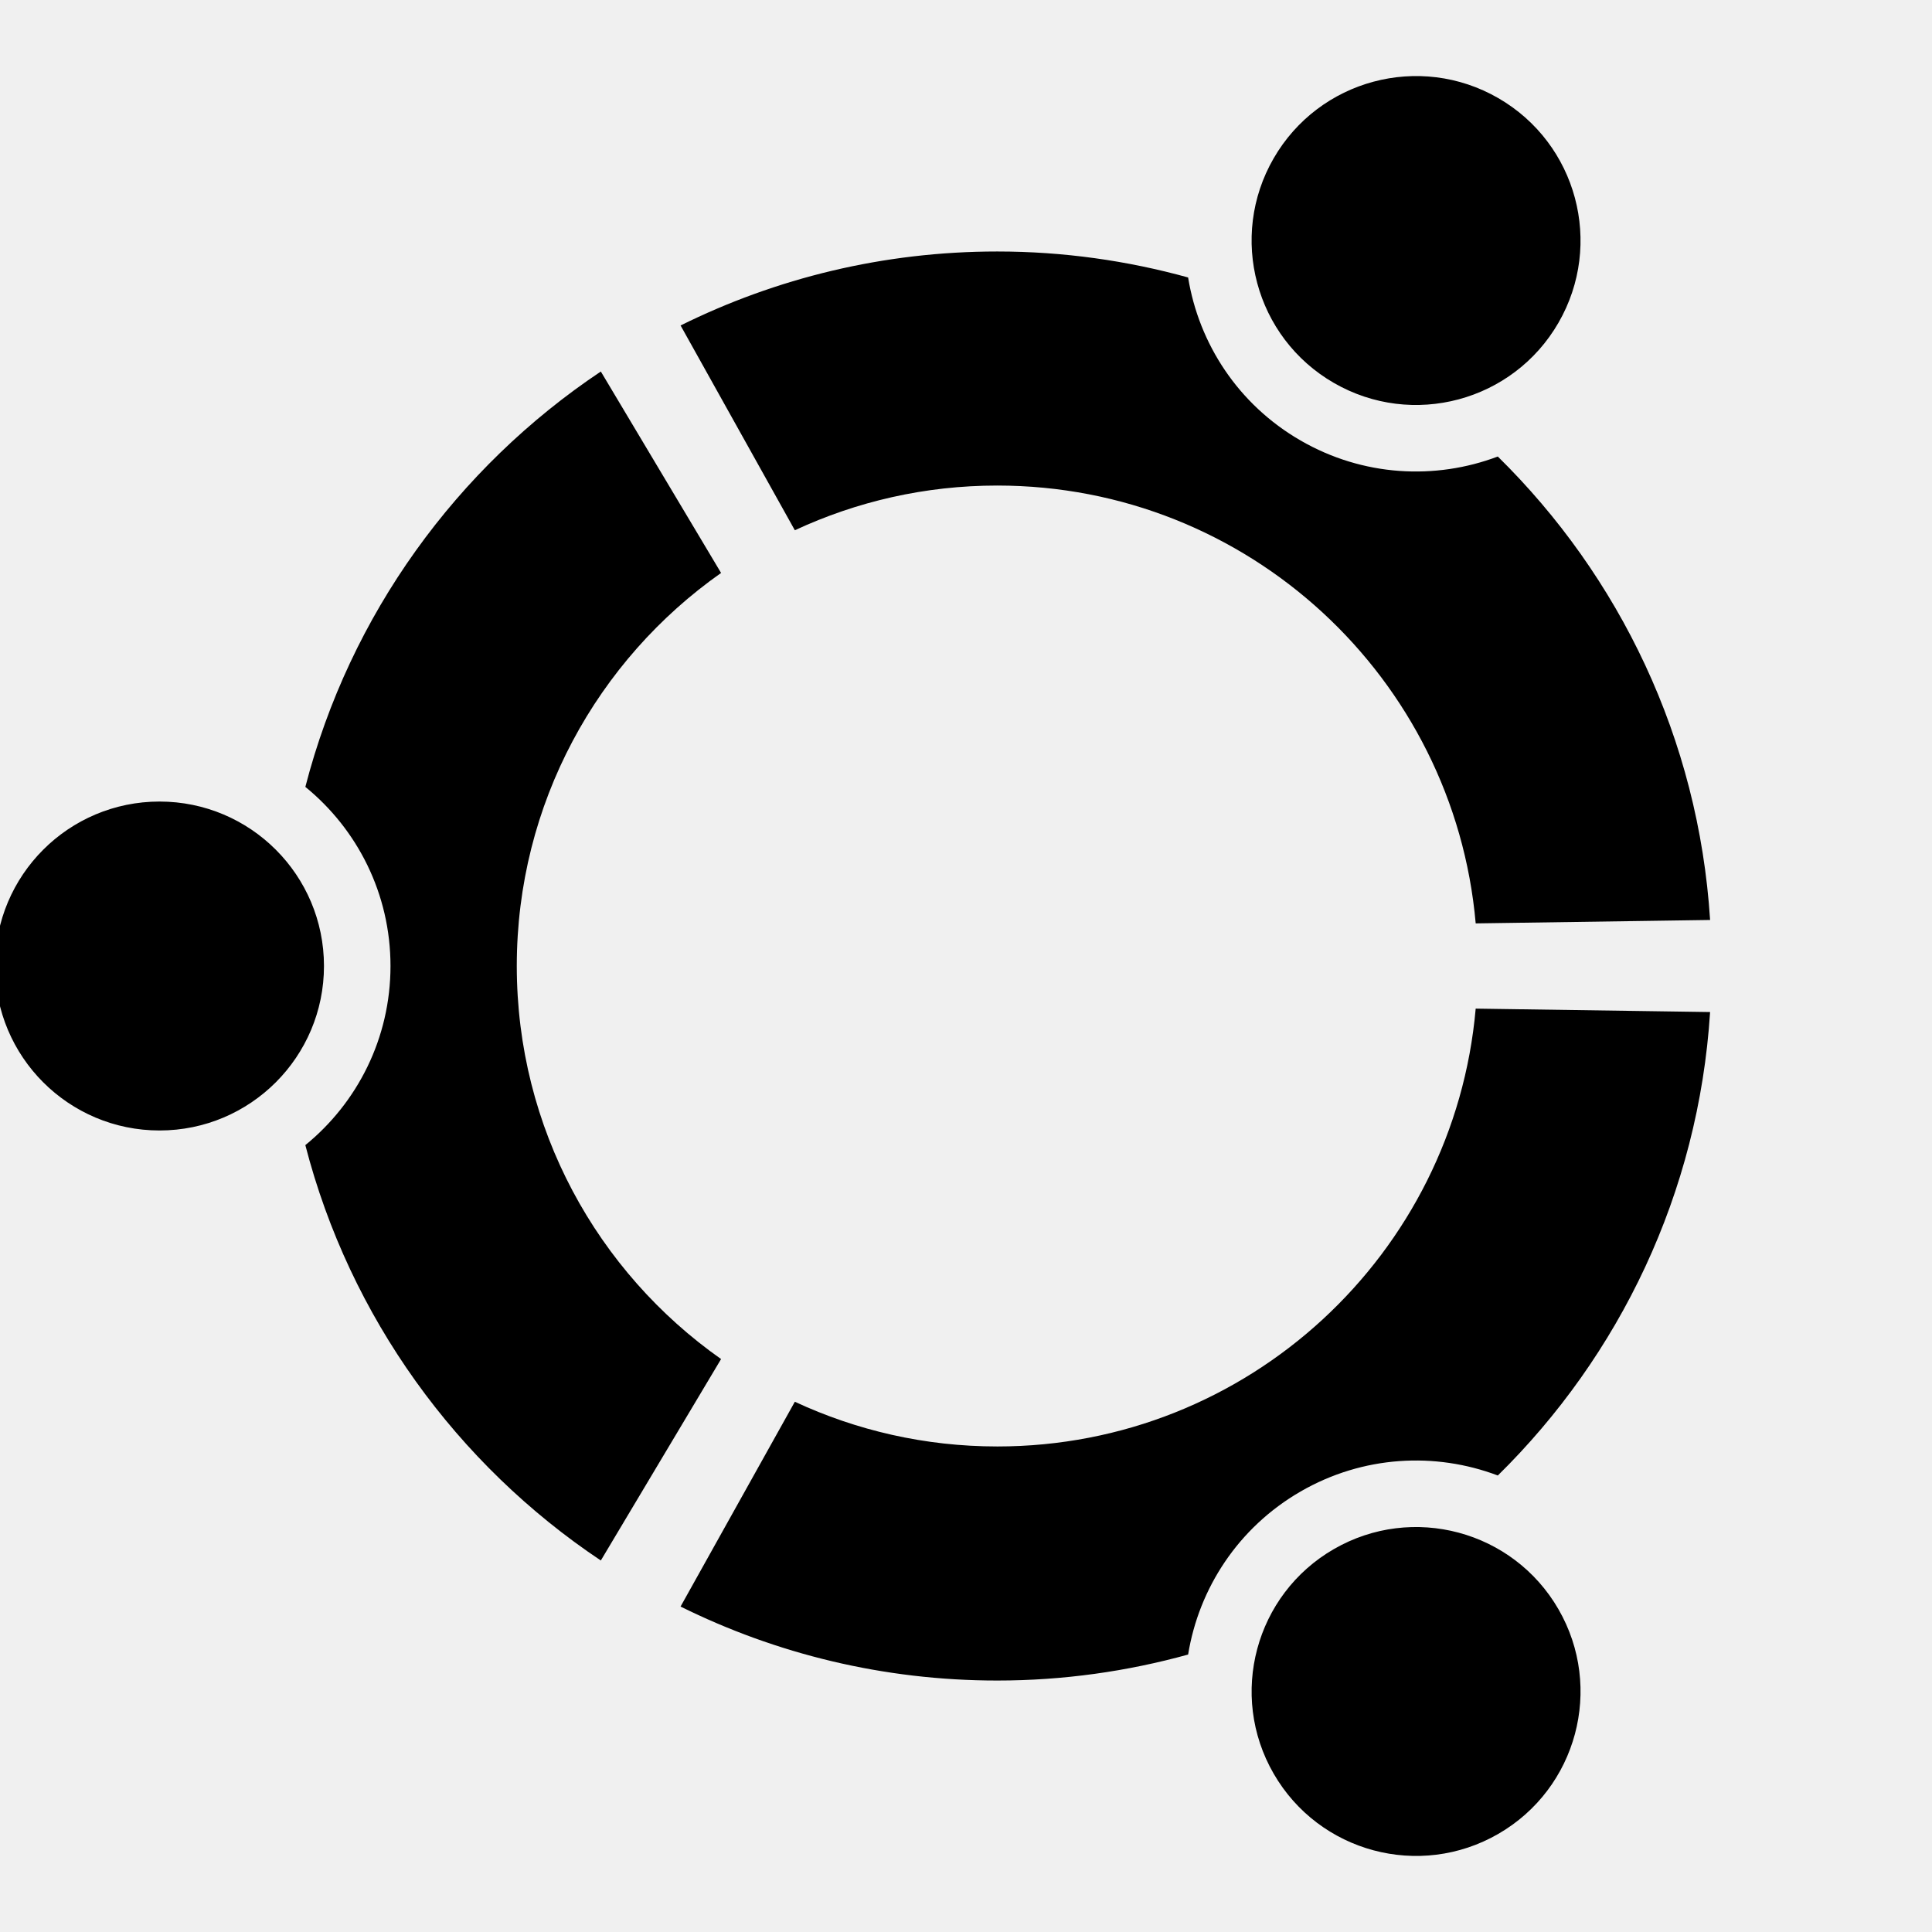
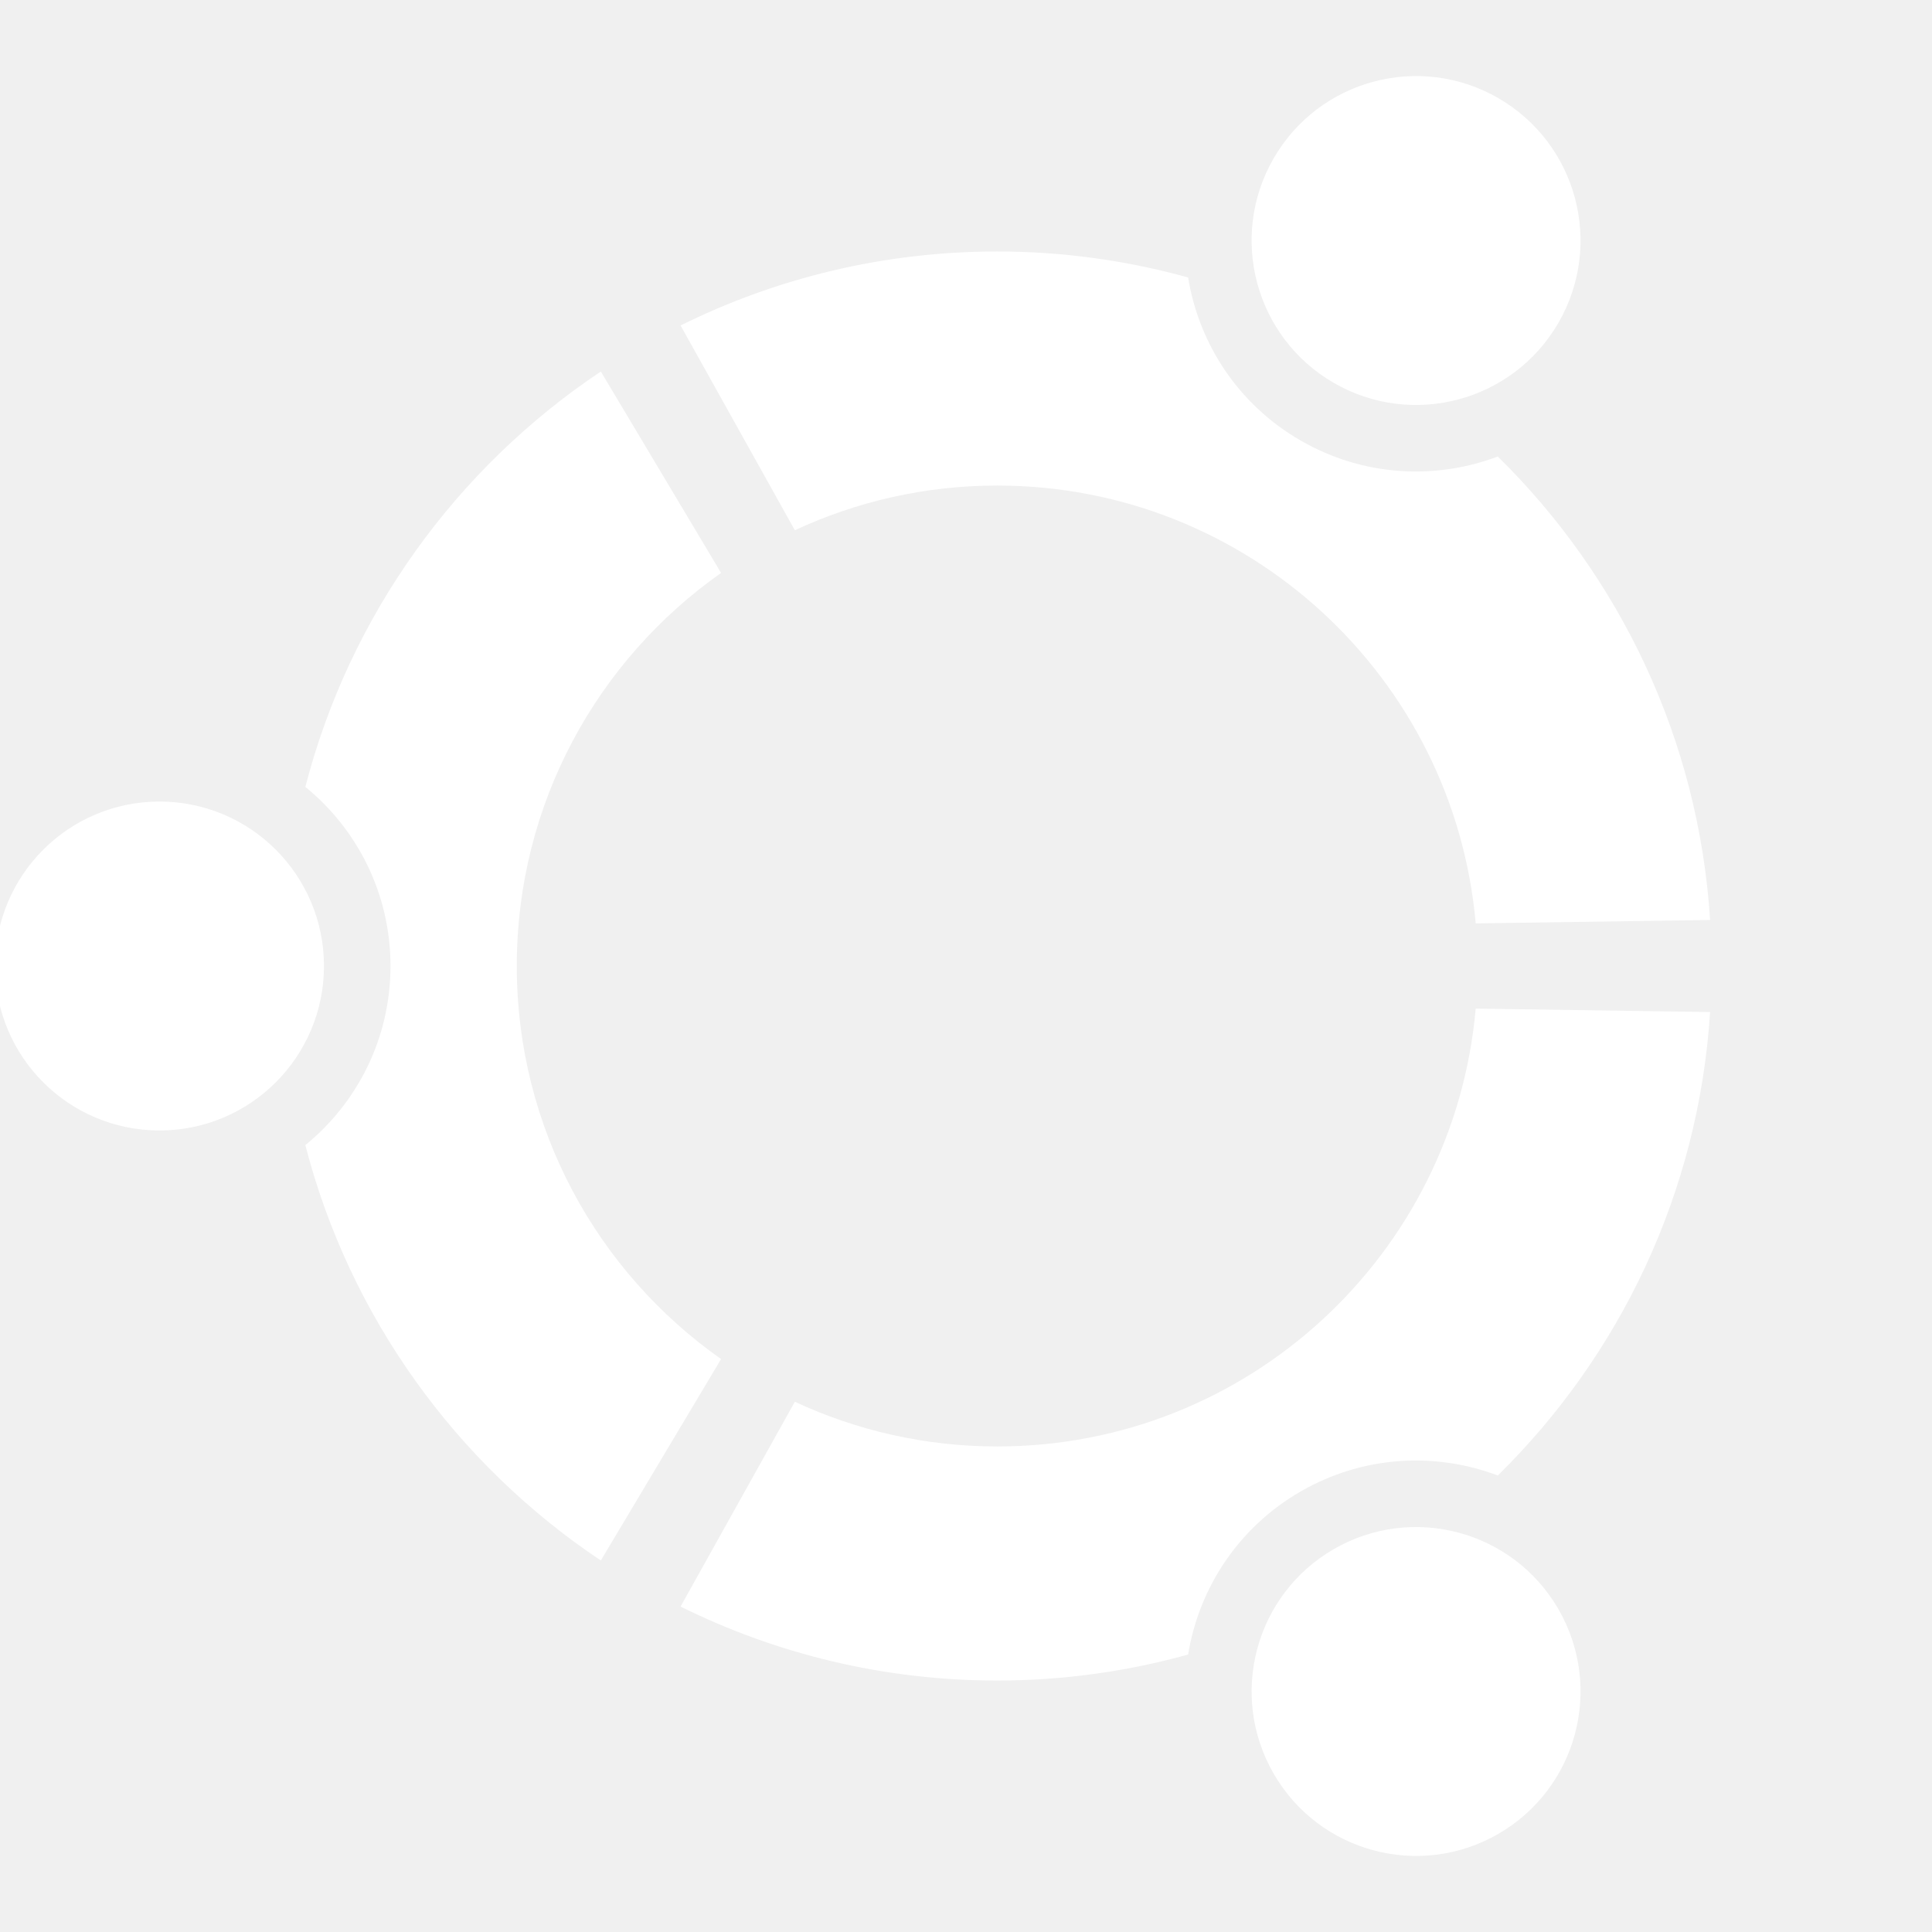
- <svg xmlns="http://www.w3.org/2000/svg" width="512" height="512" version="1.1">
+ <svg xmlns="http://www.w3.org/2000/svg" width="512" height="512" fill="#fff" version="1.1">
  <g transform="translate(-100.7592,-484.9551)">
    <g transform="matrix(1.806219,0,0,1.806226,100.7592,484.9551)">
      <path style="fill-opacity:1" d="m 23.405,117.603 c -13.331,0 -24.132,10.802 -24.132,24.132 0,13.326 10.802,24.129 24.132,24.129 13.326,0 24.129,-10.803 24.129,-24.129 0,-13.332 -10.802,-24.132 -24.129,-24.132 z M 195.707,227.282 c -11.543,6.663 -15.494,21.416 -8.833,32.954 6.665,11.543 21.416,15.496 32.959,8.833 11.539,-6.662 15.492,-21.415 8.829,-32.956 -6.662,-11.538 -21.416,-15.492 -32.955,-8.83 z M 75.823,141.732 c 0,-23.849 11.851,-44.915 29.975,-57.67 L 88.155,54.509 C 67.036,68.619 51.327,90.19 44.801,115.453 c 7.622,6.213 12.493,15.675 12.493,26.281 0,10.604 -4.87,20.066 -12.494,26.278 6.524,25.266 22.235,46.837 43.354,60.945 L 105.797,199.402 C 87.674,186.649 75.823,165.585 75.823,141.732 z M 146.315,71.24 c 36.827,0 67.035,28.236 70.201,64.241 l 34.392,-0.502 c -1.692,-26.582 -13.304,-50.453 -31.149,-67.998 -9.174,3.466 -19.773,2.941 -28.934,-2.349 -9.172,-5.295 -14.927,-14.227 -16.504,-23.921 -8.917,-2.468 -18.302,-3.813 -28.006,-3.813 -16.689,0 -32.455,3.918 -46.46,10.855 l 16.765,30.046 c 9.025,-4.2 19.082,-6.559 29.694,-6.559 z m 0,140.985 c -10.613,0 -20.669,-2.359 -29.695,-6.559 l -16.768,30.049 c 14.007,6.935 29.774,10.854 46.463,10.854 9.704,0 19.089,-1.345 28.007,-3.813 1.576,-9.694 7.333,-18.626 16.506,-23.925 9.16,-5.287 19.759,-5.813 28.934,-2.345 17.844,-17.546 29.456,-41.417 31.145,-67.999 l -34.392,-0.502 c -3.164,36.009 -33.373,64.241 -70.2,64.241 z M 195.703,56.181 c 11.541,6.666 26.295,2.711 32.956,-8.826 6.665,-11.543 2.714,-26.295 -8.829,-32.96 -11.54,-6.662 -26.293,-2.709 -32.958,8.834 -6.662,11.538 -2.709,26.292 8.83,32.952 z" />
    </g>
  </g>
</svg>
